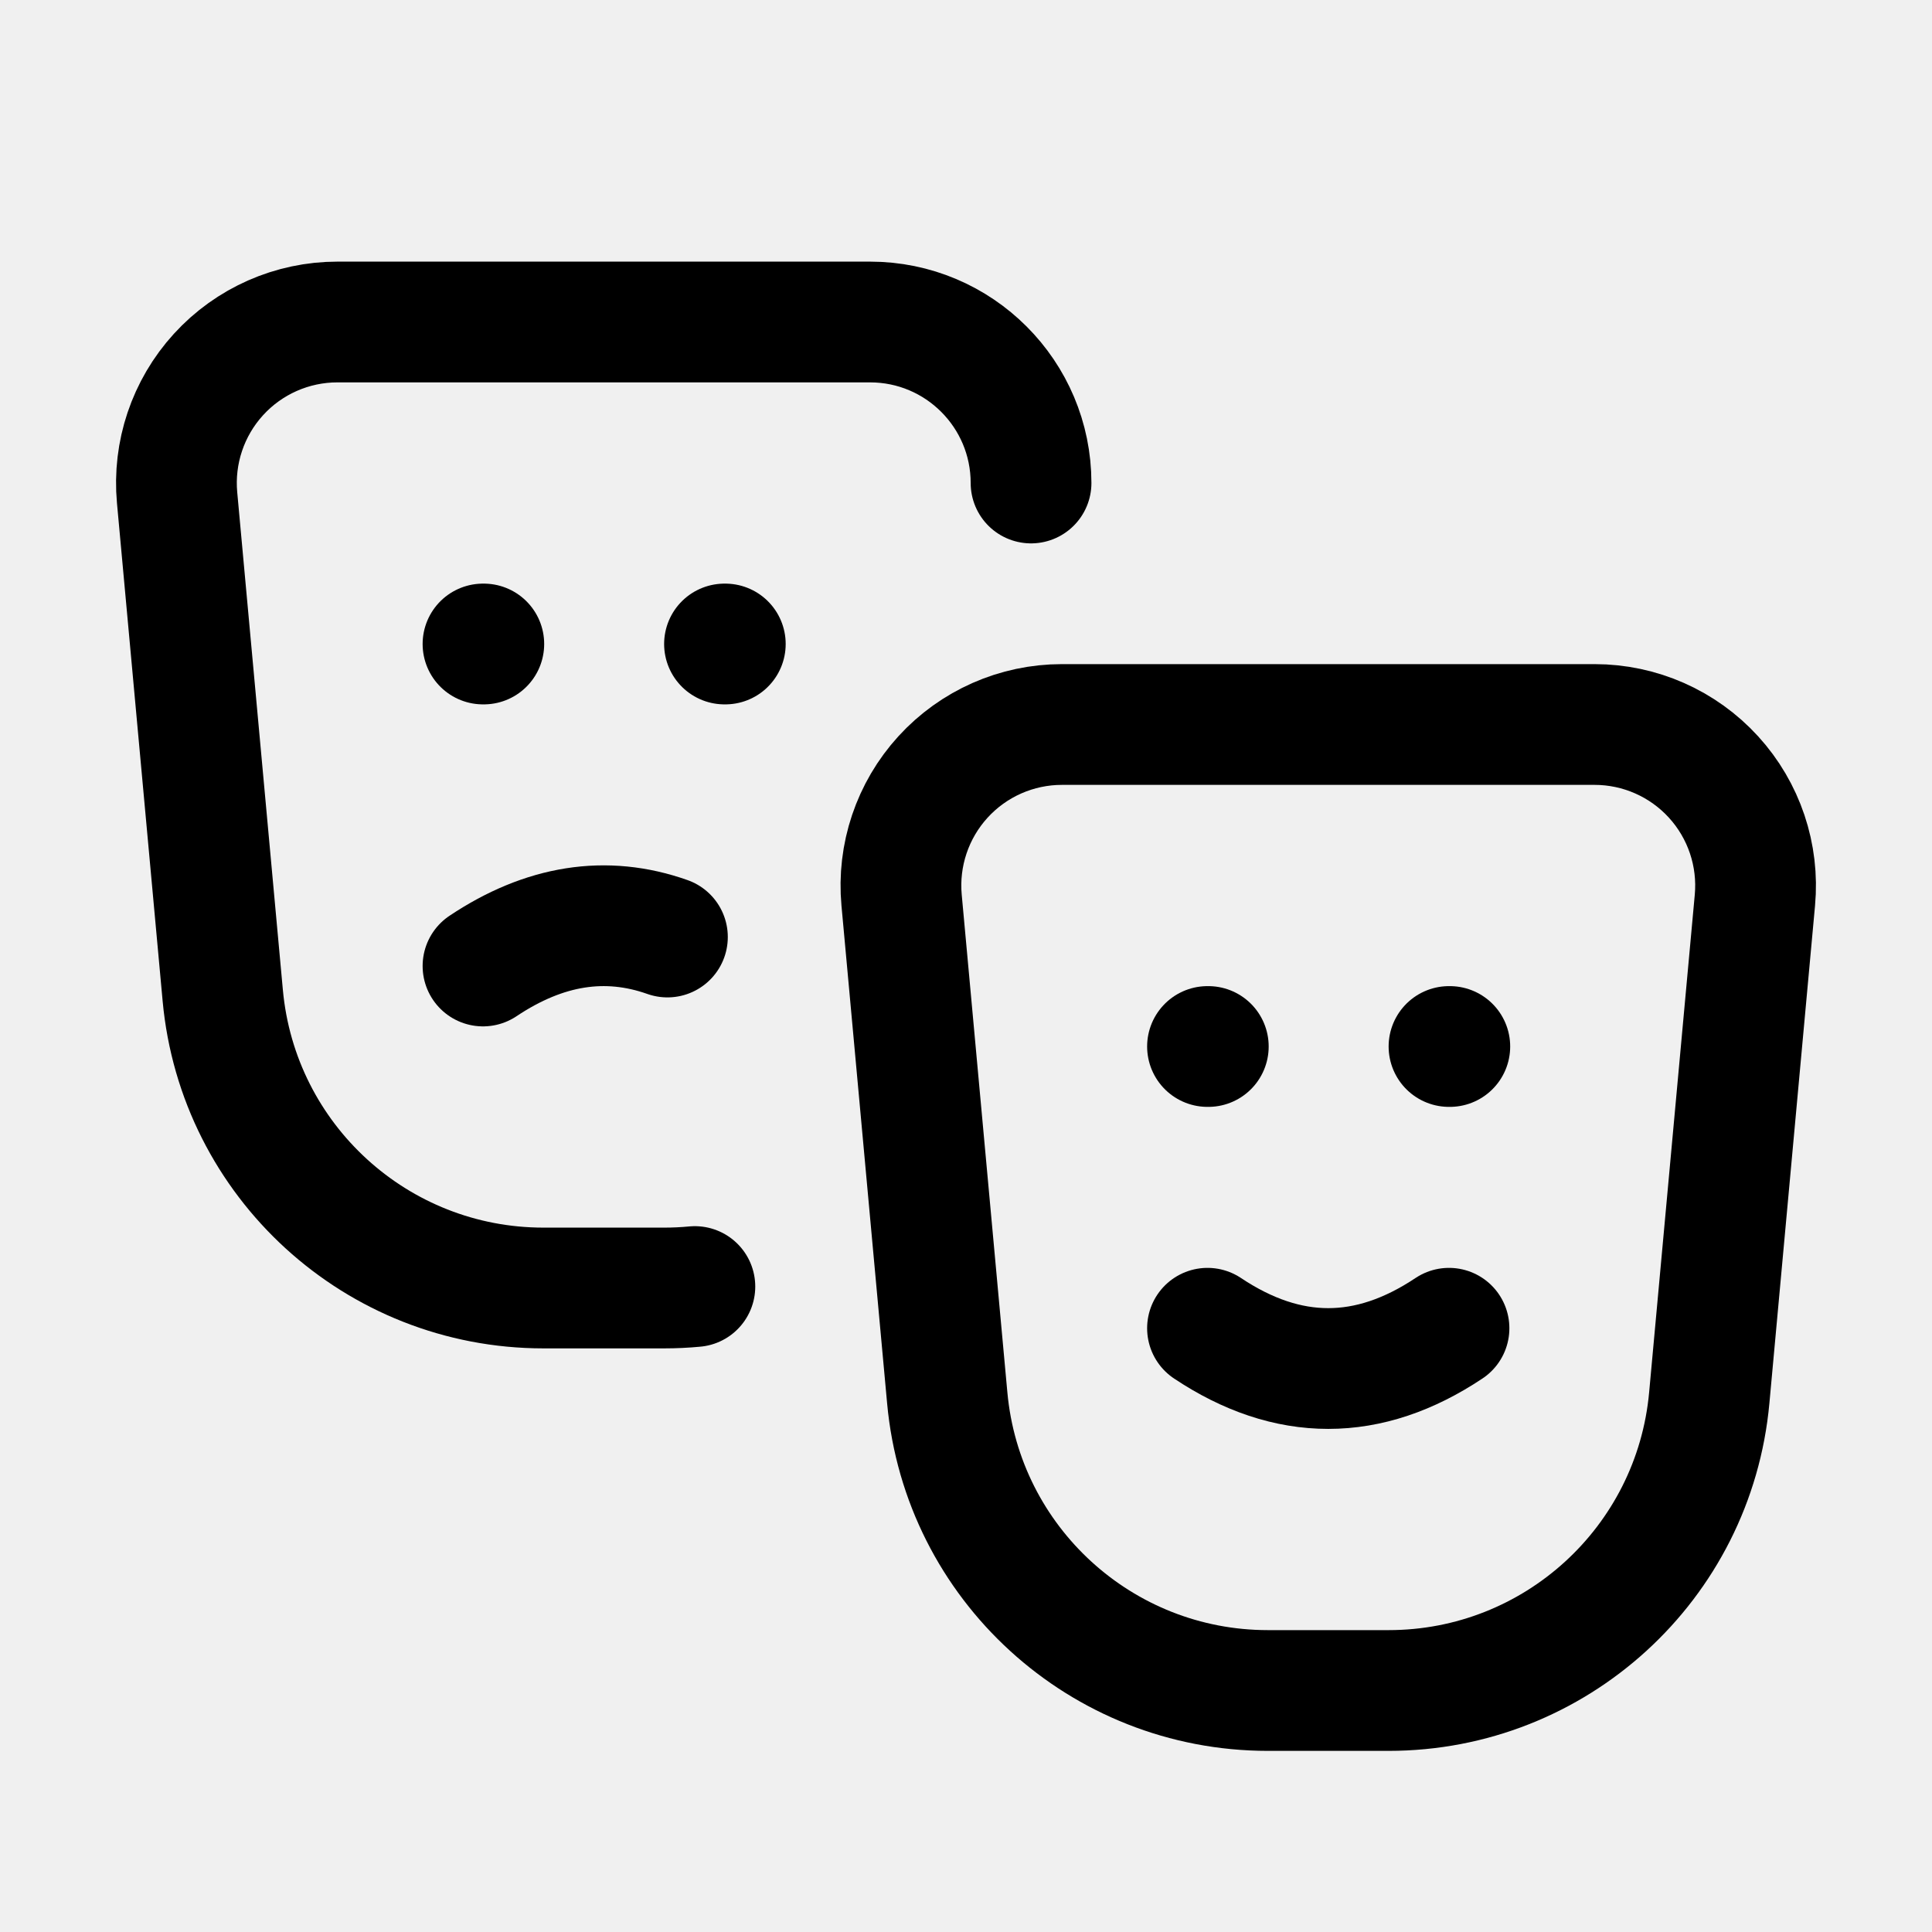
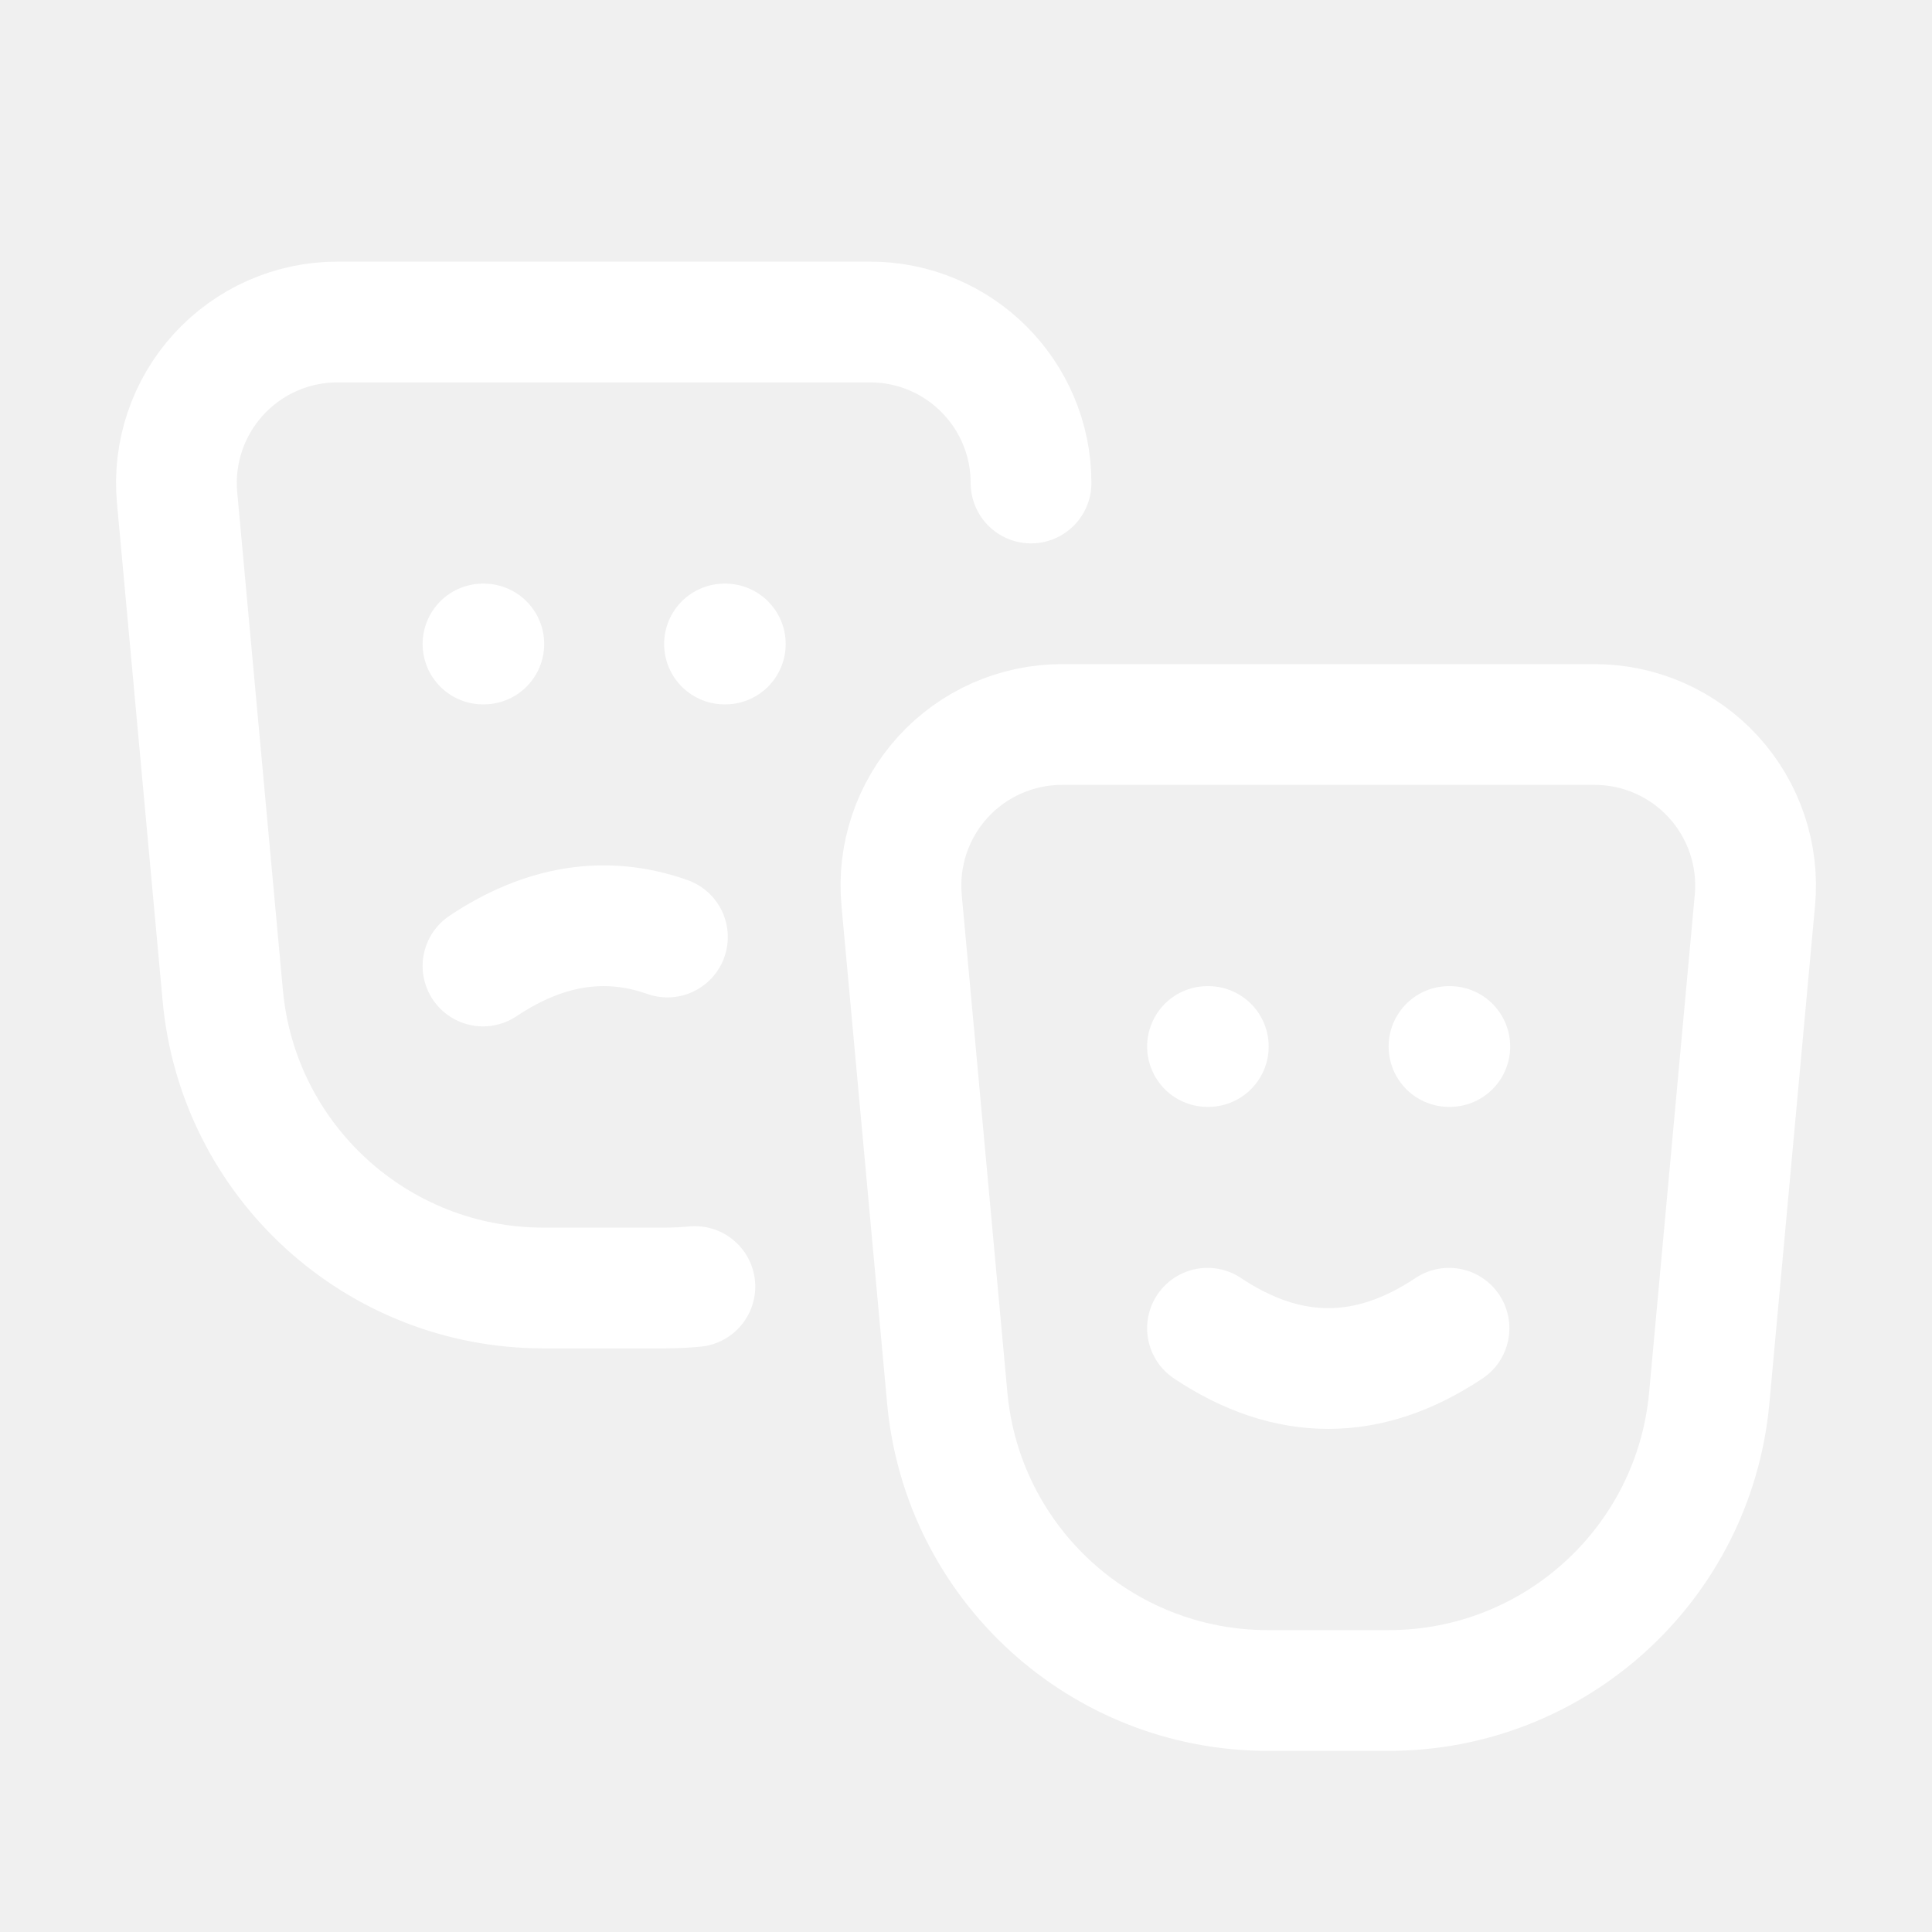
- <svg xmlns="http://www.w3.org/2000/svg" width="24" height="24" viewBox="0 0 24 24" fill="none" stroke="currentColor" stroke-width="1.5" stroke-linecap="round" stroke-linejoin="round" class="icon icon-tabler icons-tabler-outline icon-tabler-masks-theater">
+ <svg xmlns="http://www.w3.org/2000/svg" width="24" height="24" viewBox="0 0 24 24" fill="none" stroke="white" stroke-width="1.5" stroke-linecap="round" stroke-linejoin="round" class="icon icon-tabler icons-tabler-outline icon-tabler-masks-theater">
  <path stroke="none" d="M0 0h24v24H0z" fill="none" />
  <path d="M13.192 9h6.616a2 2 0 0 1 1.992 2.183l-.567 6.182a4 4 0 0 1 -3.983 3.635h-1.5a4 4 0 0 1 -3.983 -3.635l-.567 -6.182a2 2 0 0 1 1.992 -2.183z" />
  <path d="M15 13h.01" />
  <path d="M18 13h.01" />
  <path d="M15 16.5c1 .667 2 .667 3 0" />
  <path d="M8.632 15.982a4.037 4.037 0 0 1 -.382 .018h-1.5a4 4 0 0 1 -3.983 -3.635l-.567 -6.182a2 2 0 0 1 1.992 -2.183h6.616a2 2 0 0 1 2 2" />
  <path d="M6 8h.01" />
  <path d="M9 8h.01" />
  <path d="M6 12c.764 -.51 1.528 -.63 2.291 -.36" />
</svg>
